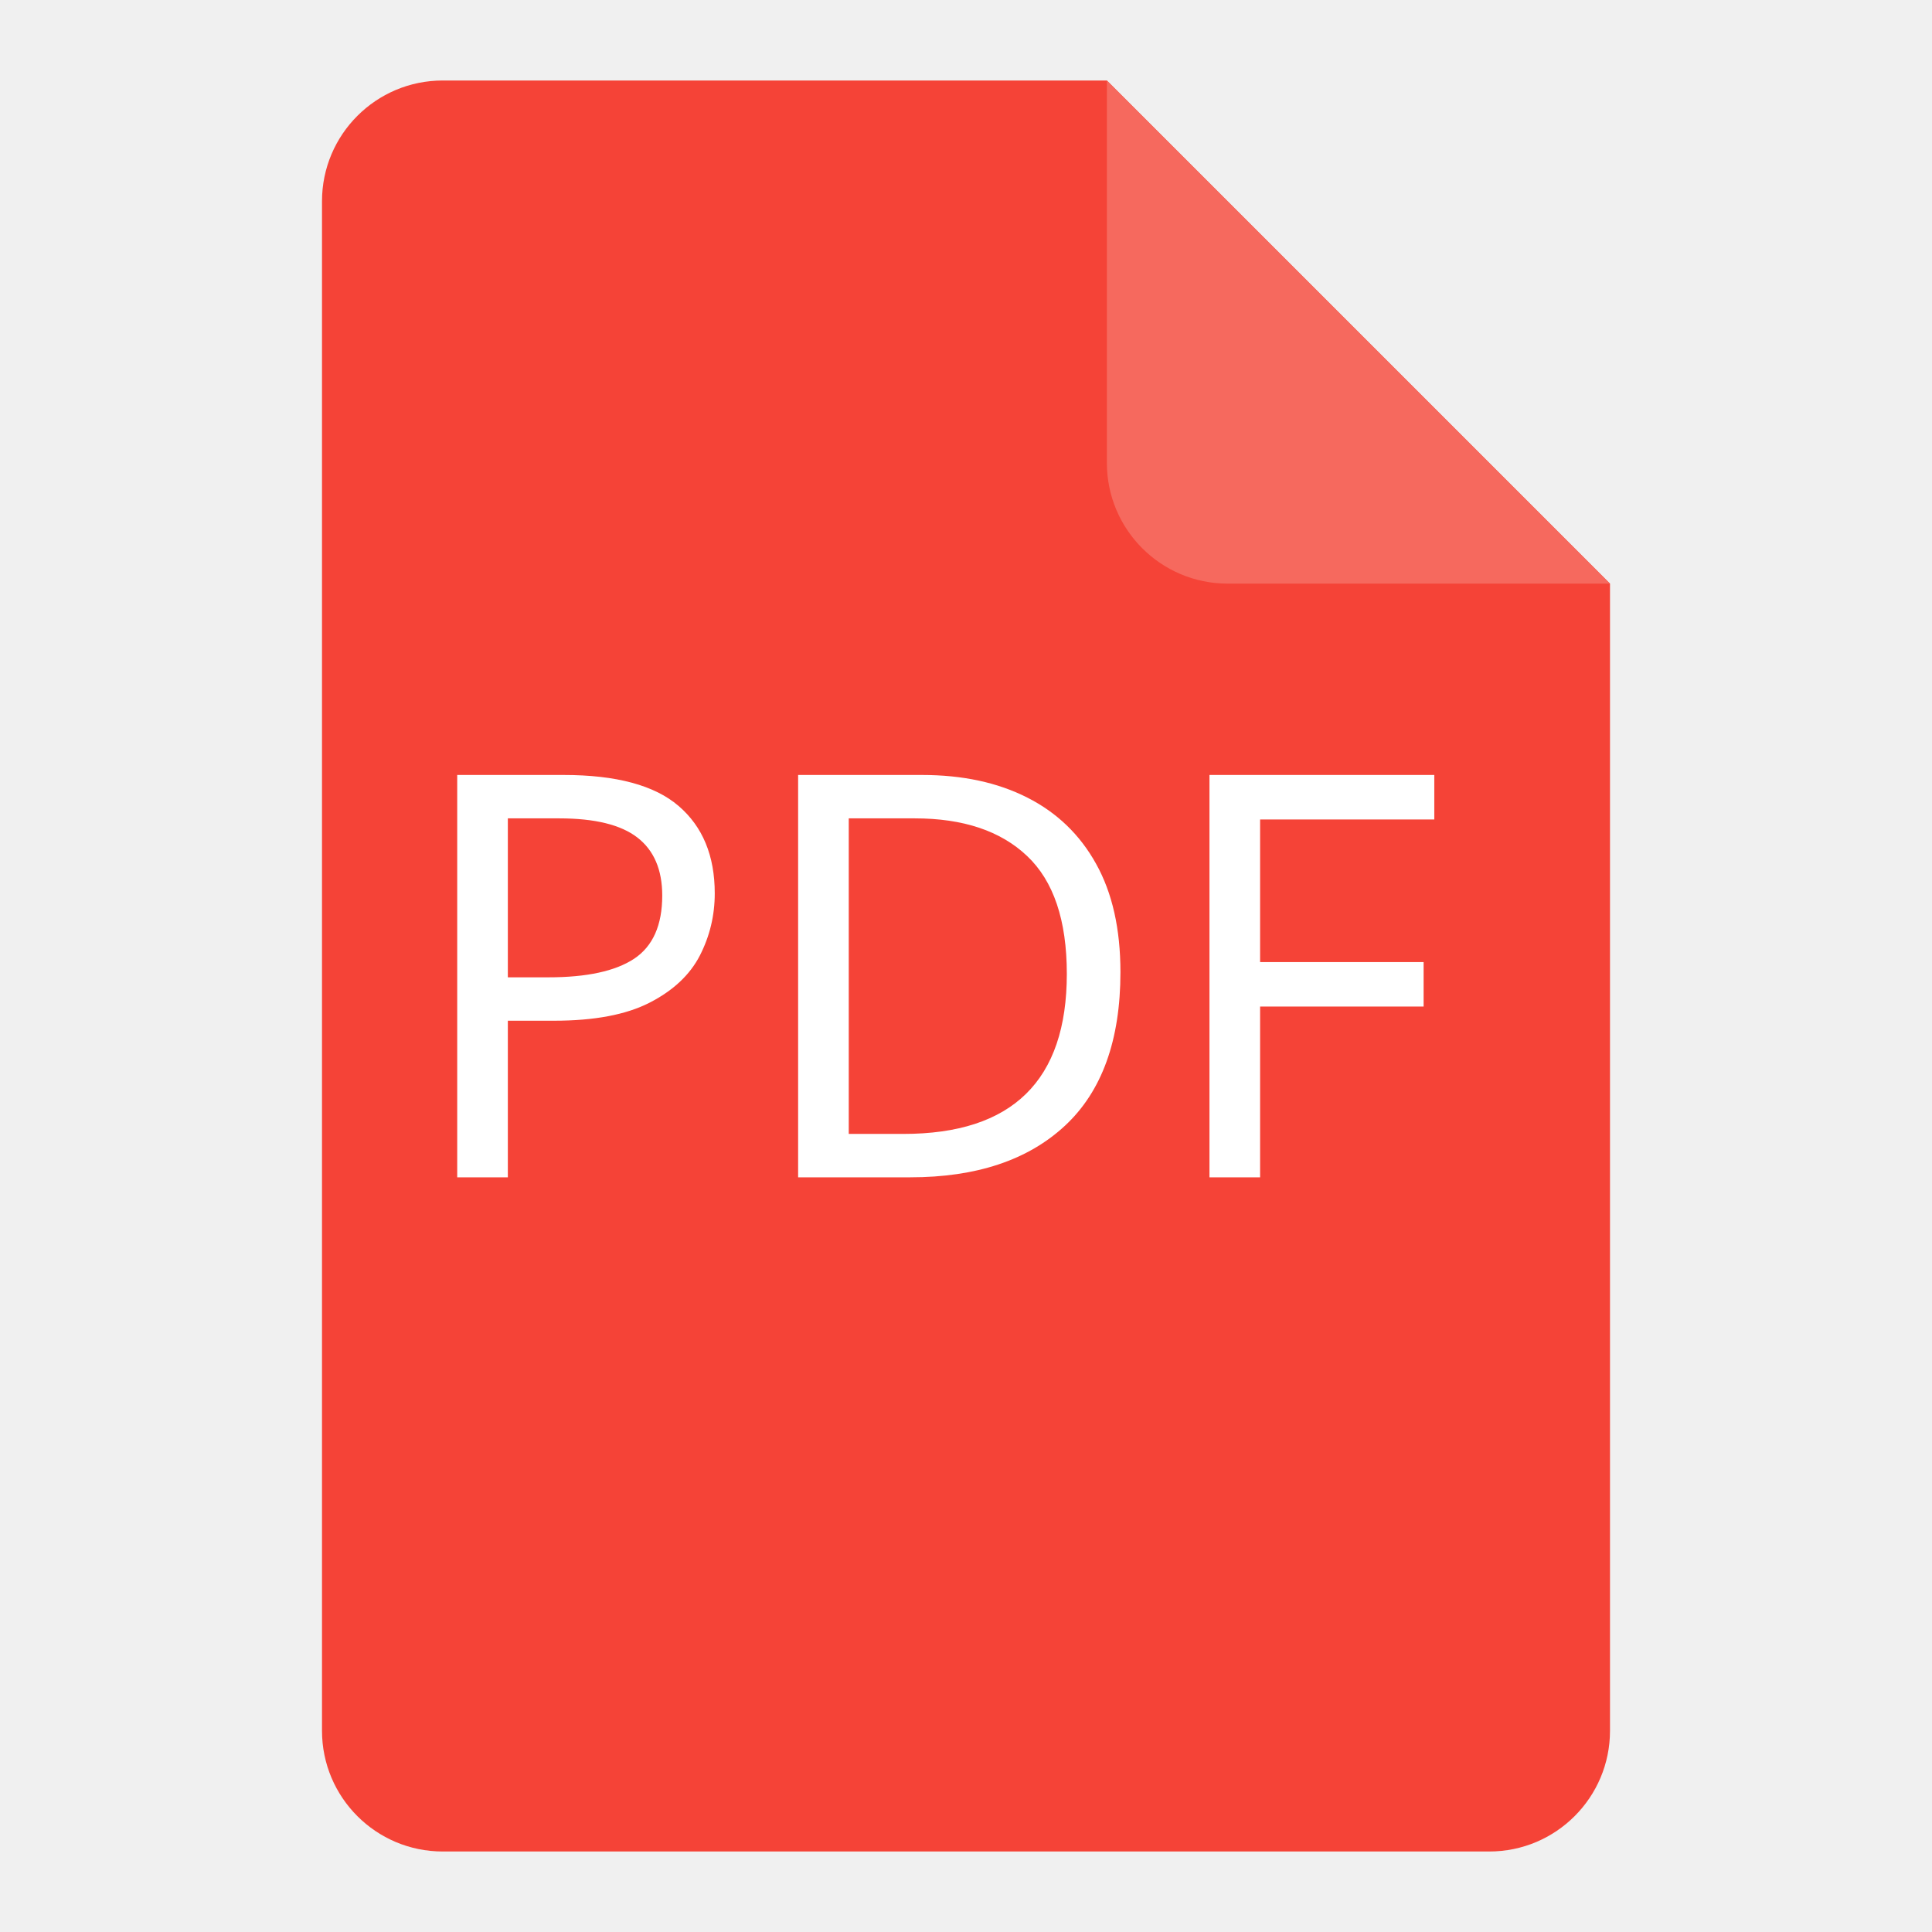
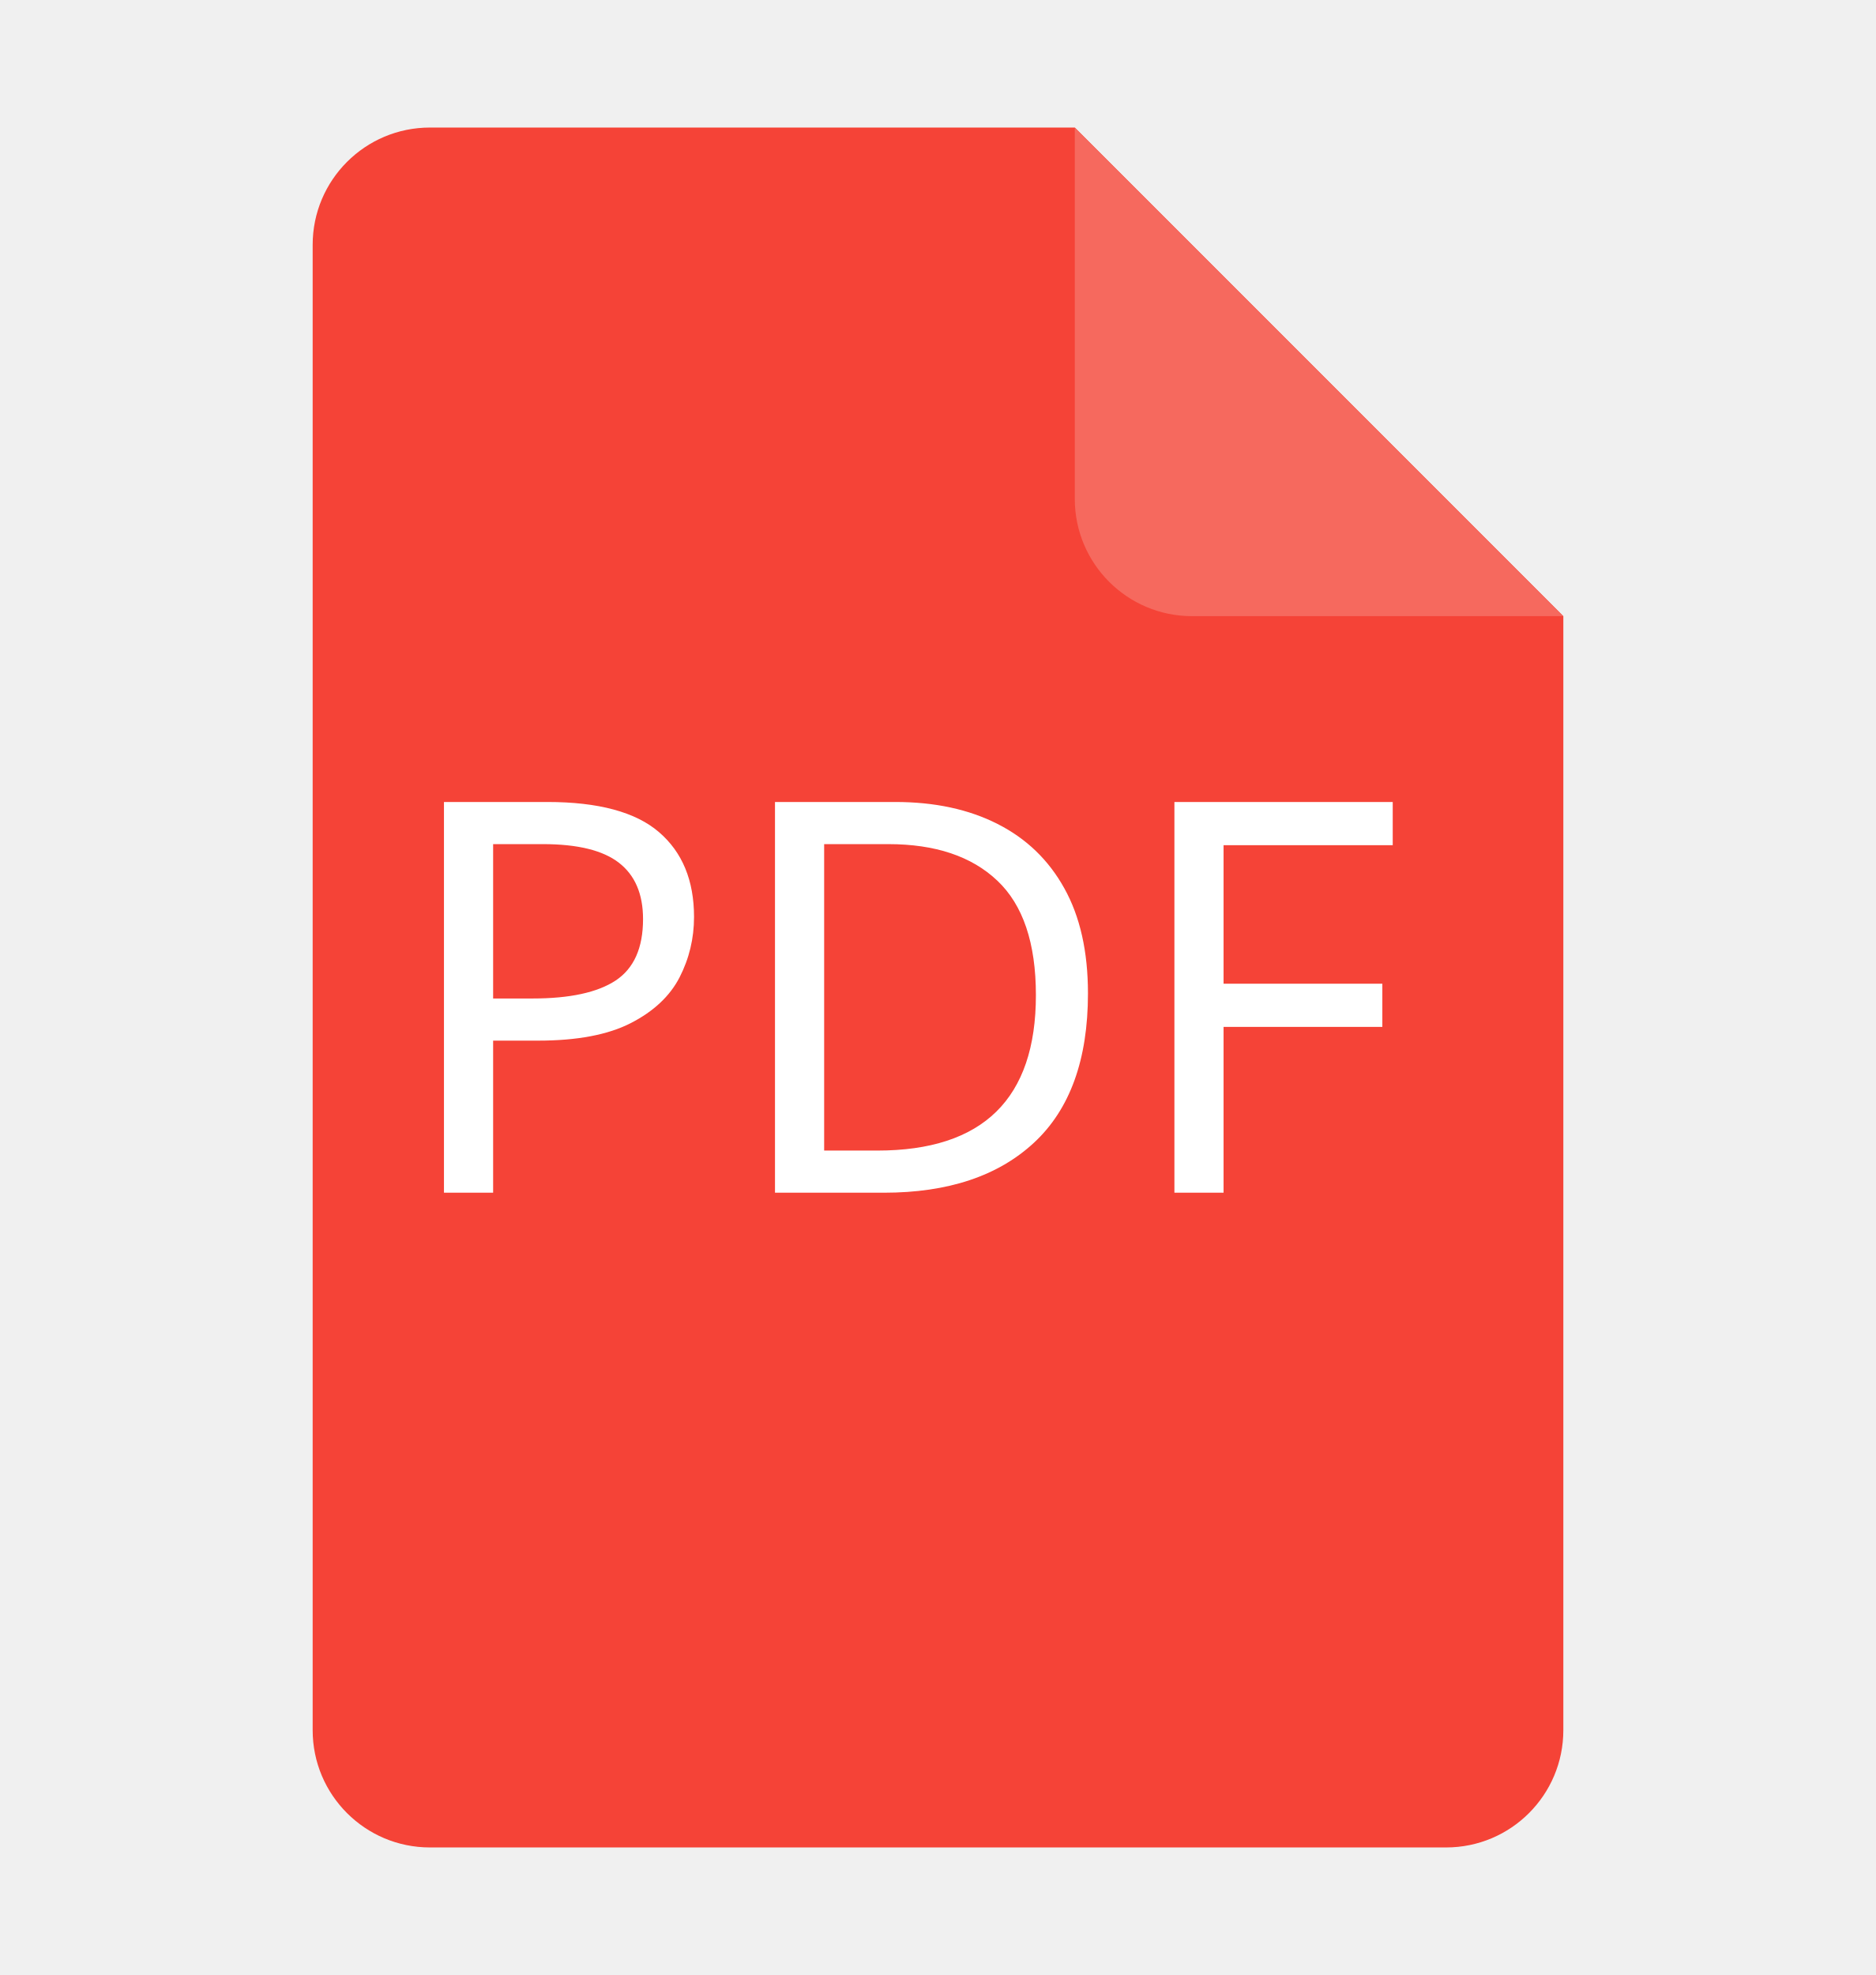
- <svg xmlns="http://www.w3.org/2000/svg" width="20px" height="20px" viewBox="0, 0, 192, 192">
+ <svg xmlns="http://www.w3.org/2000/svg" width="19px" height="20px" viewBox="0, 0, 192, 192">
  <path d="M44 8h66l50 50v114c0 3.314-1.343 6.314-3.515 8.485-2.17 2.172-5.17 3.515-8.485 3.515H44c-3.314 0-6.314-1.343-8.485-3.515C33.343 178.315 32 175.315 32 172V20c0-3.314 1.343-6.314 3.515-8.485C37.685 9.343 40.685 8 44 8z" fill="#F54337" />
  <path d="M110 8l50 50h-38c-6.627 0-12-5.373-12-12V8z" fill="#F6695E" />
  <text transform="translate(96 108)">
    <tspan x="-56" y="9" font-family="Helvetica-Bold" font-size="56" fill="#FFF">PDF</tspan>
  </text>
</svg>
